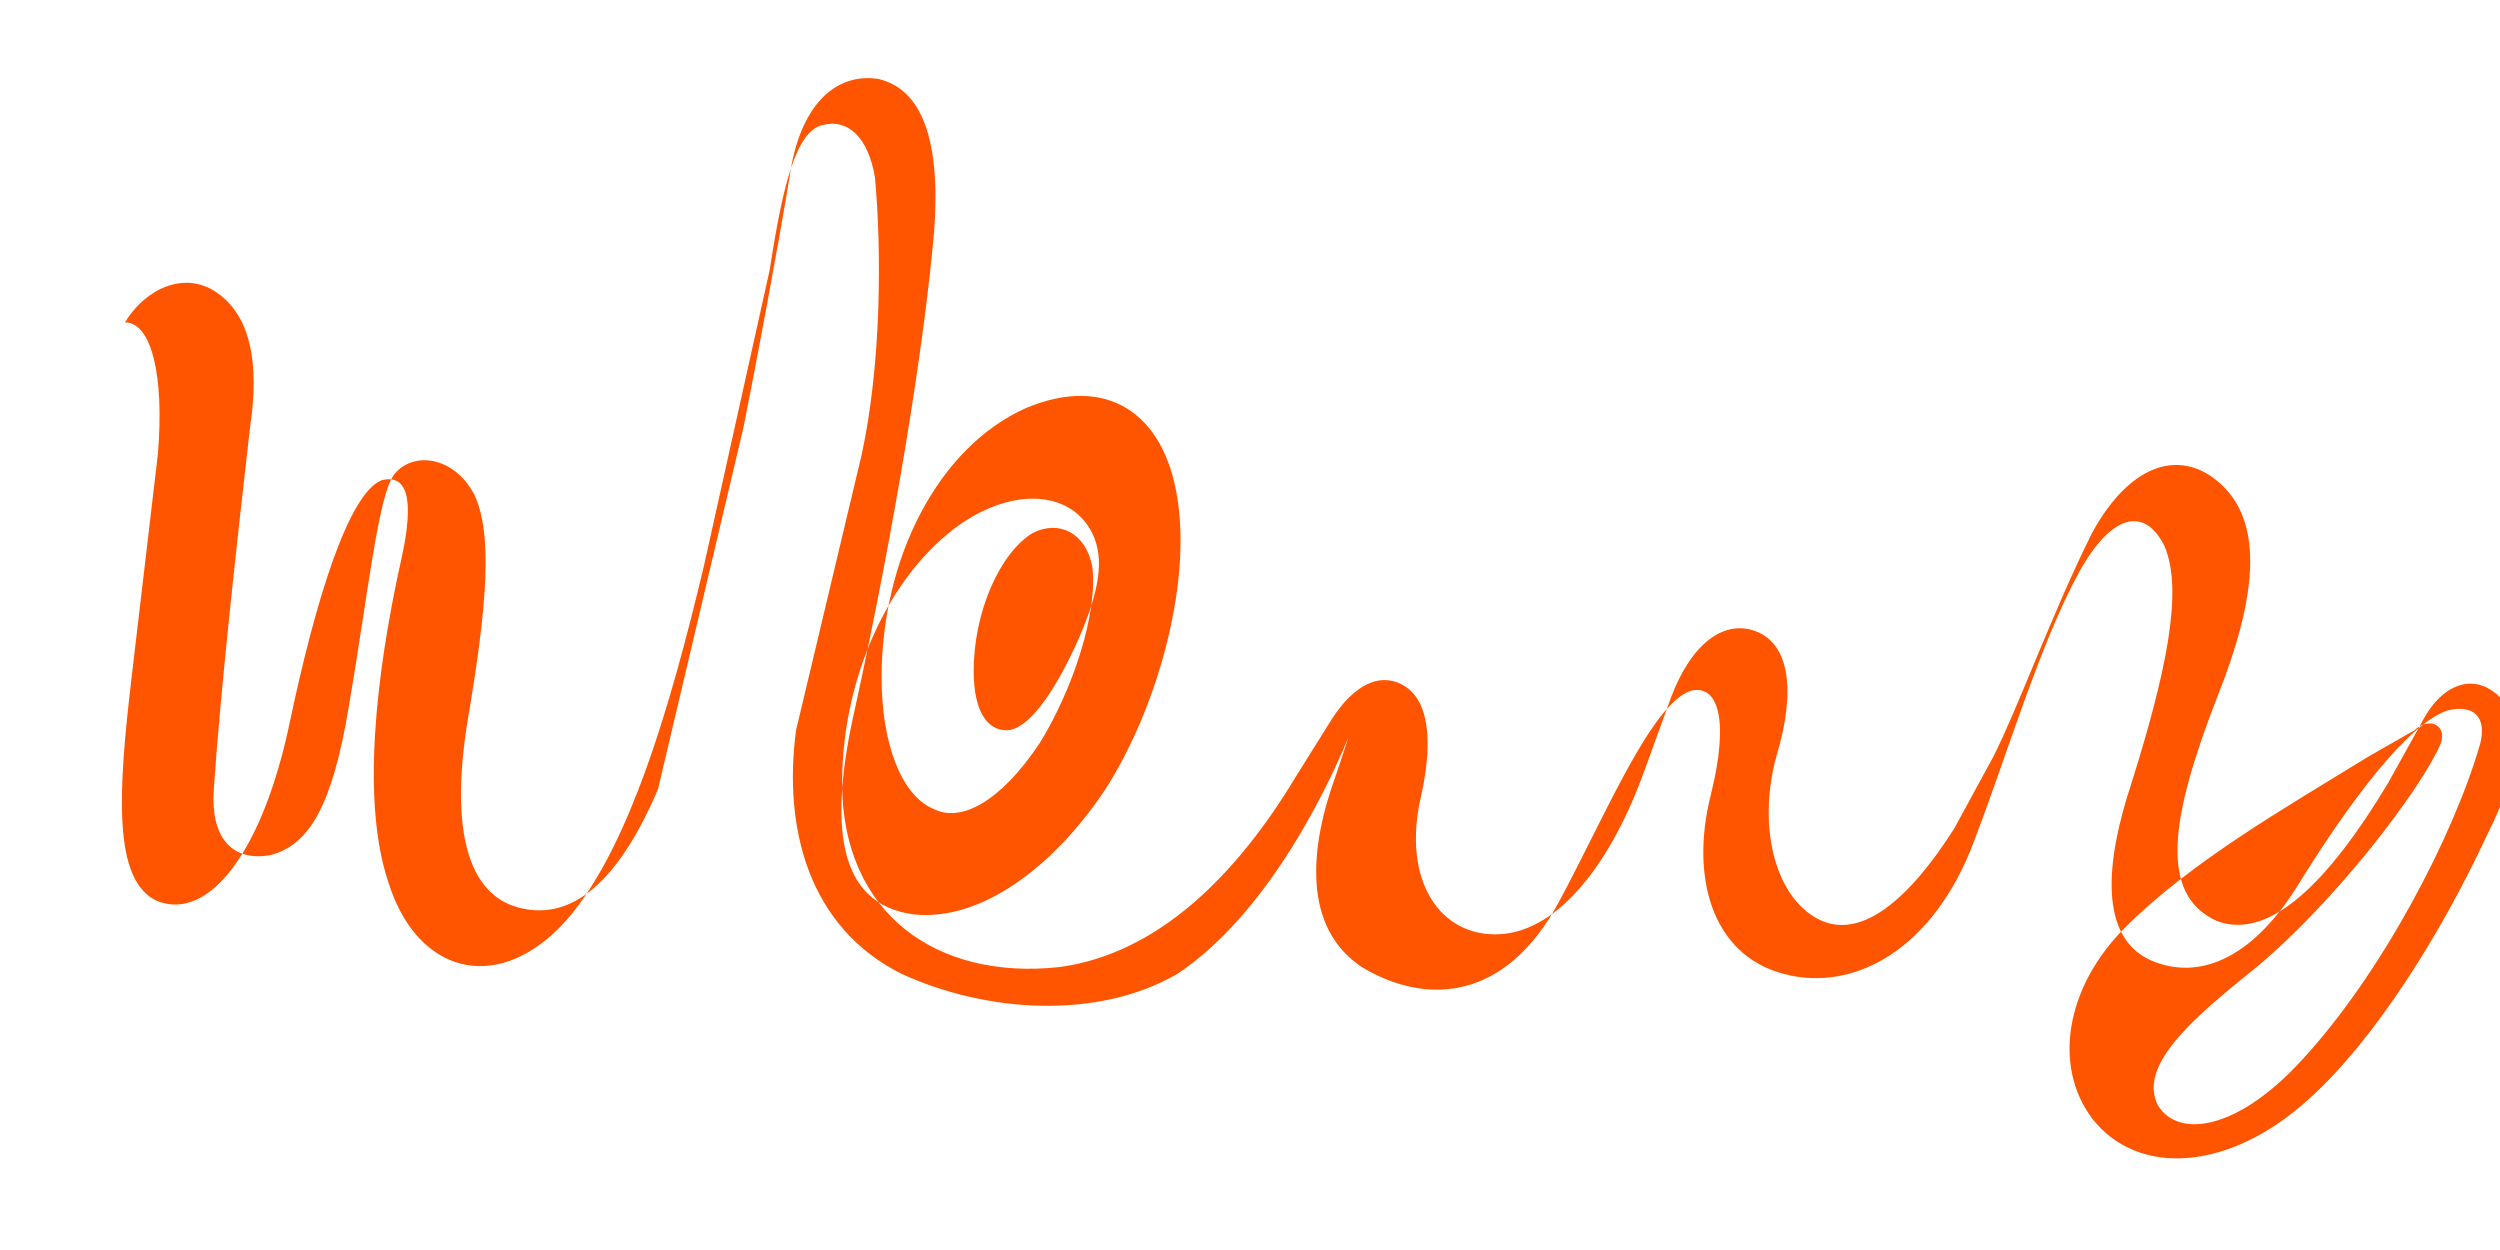
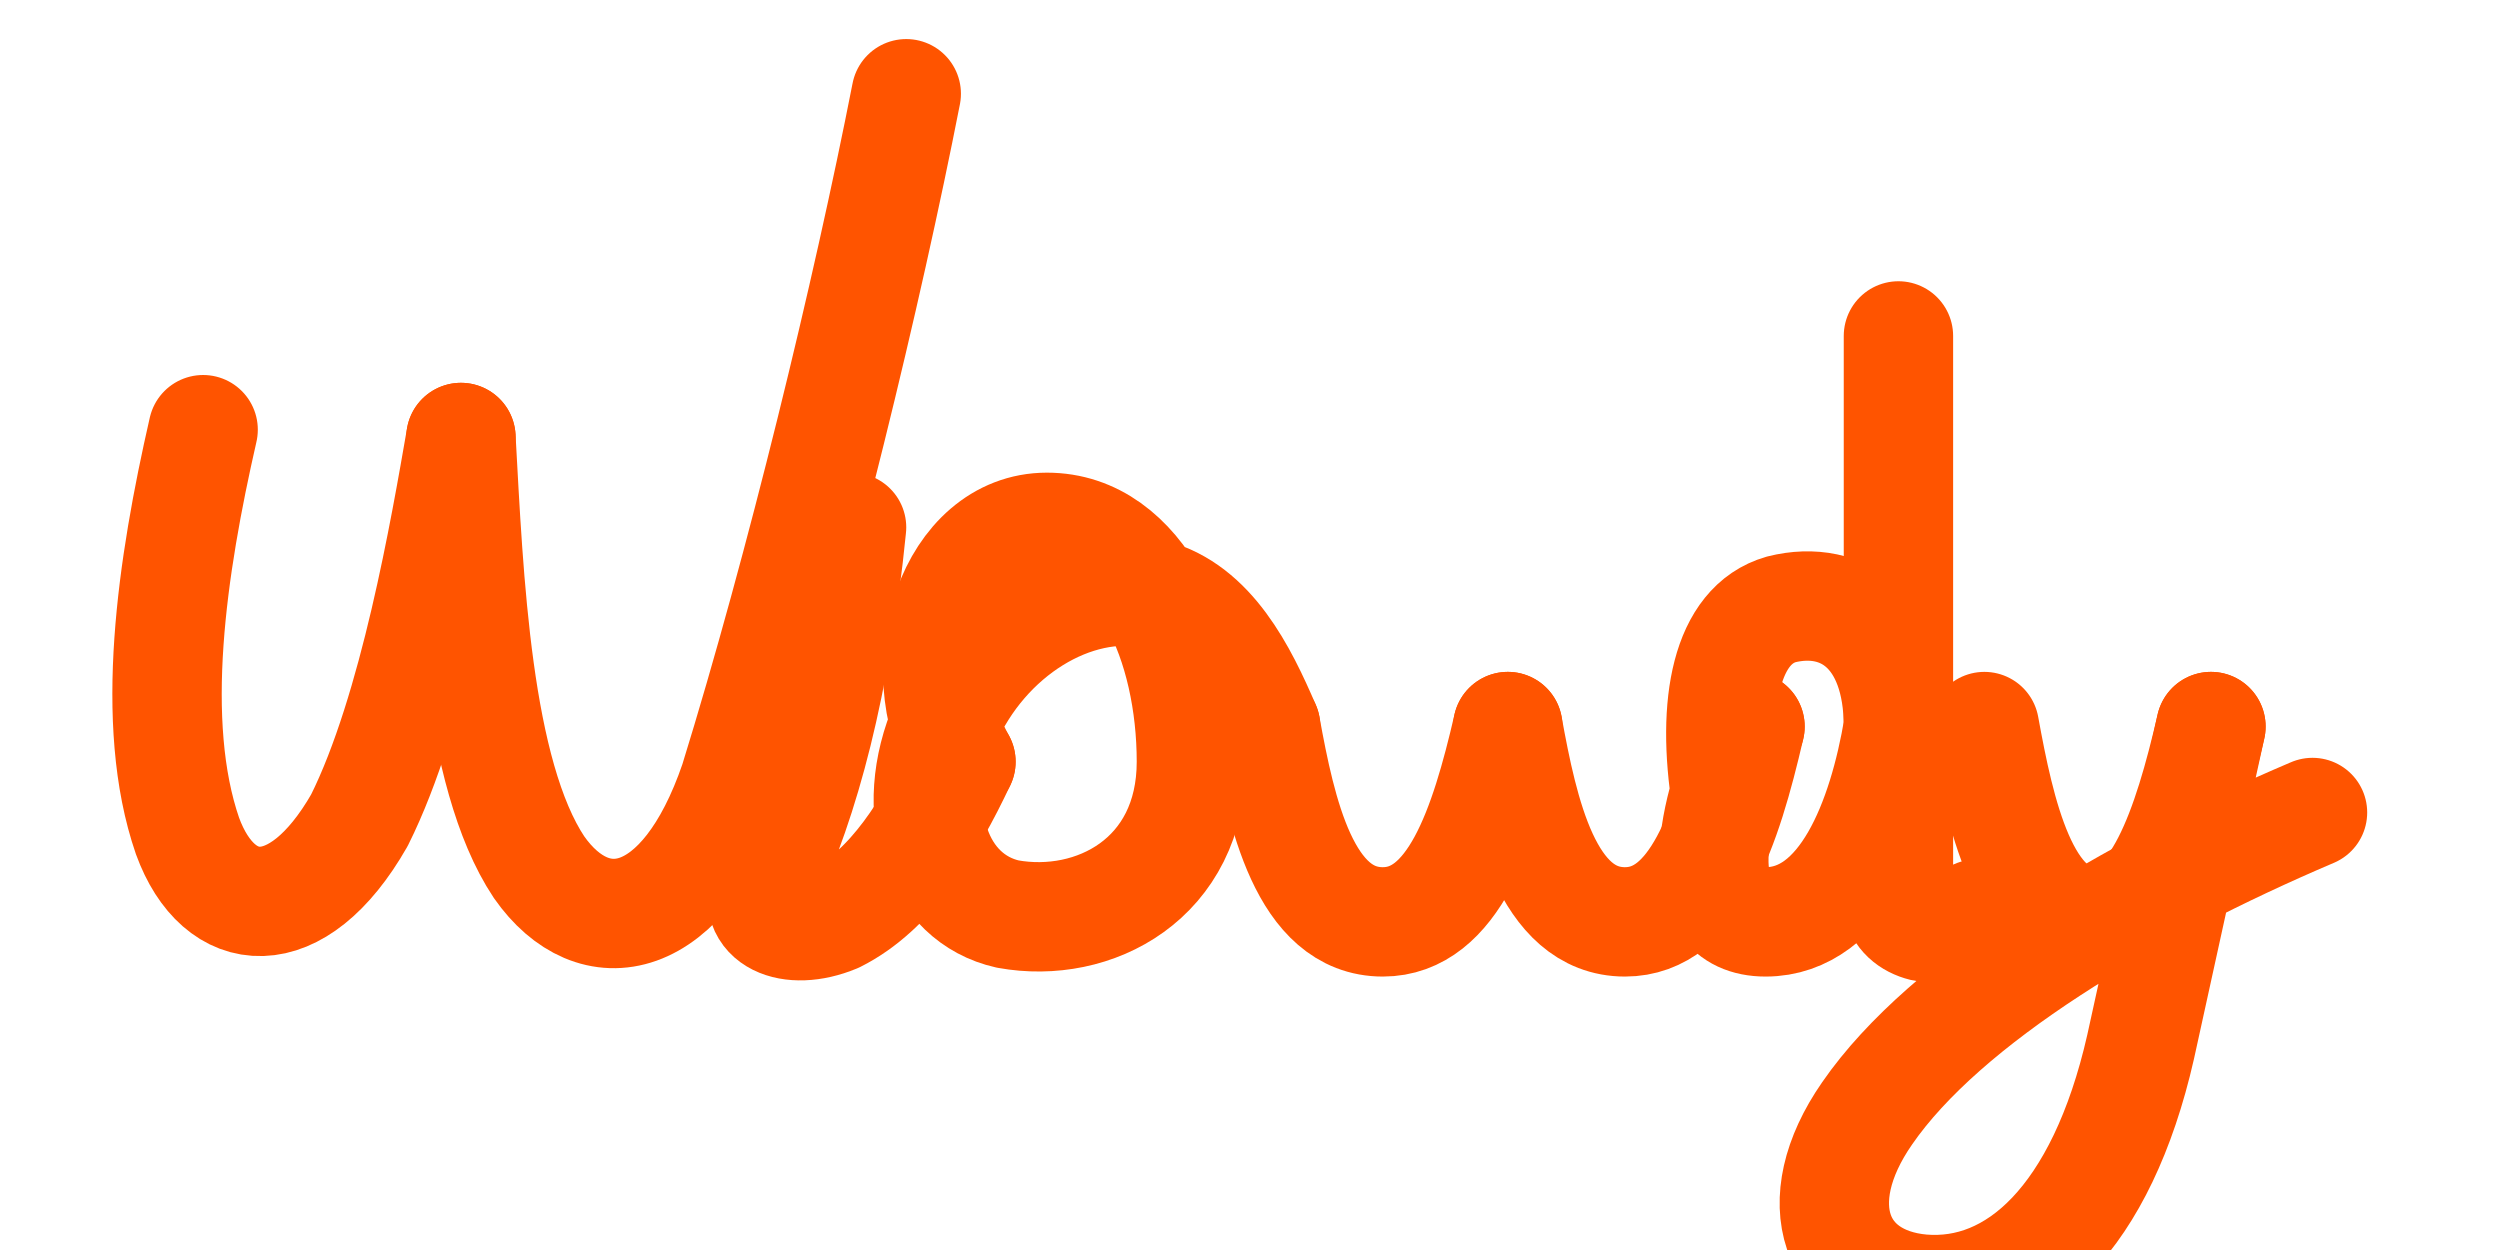
- <svg xmlns="http://www.w3.org/2000/svg" viewBox="0 0 760 380" fill="none">
-   <g fill="#FF5400">
-     <path fill-rule="evenodd" clip-rule="evenodd" d="       M 38 98       C 44 88 56 82 66 89       C 76 96 79 110 76 130       C 72 165 67 210 65 240       C 64 254 70 262 82 260       C 94 257 101 245 106 215       C 112 180 115 150 120 144       C 126 137 138 139 144 150       C 150 162 148 185 142 220       C 137 252 142 272 158 276       C 174 280 188 268 200 240       L 226 130       C 230 110 236 78 240 54       C 243 32 254 22 267 24       C 280 27 286 42 284 70       C 281 105 272 160 260 215       C 252 250 254 275 278 278       C 298 280 320 264 336 240       C 352 215 362 178 358 152       C 354 125 336 114 312 124       C 285 136 268 170 268 206       C 268 226 274 242 284 246       C 292 250 304 244 316 226       C 326 210 334 186 332 172       C 330 162 322 158 314 162       C 304 168 296 186 296 204       C 296 216 300 222 306 222       C 312 222 320 212 328 194       C 334 180 336 170 332 162       C 326 150 310 148 294 158       C 272 172 256 204 256 238       C 256 278 285 298 322 294       C 352 290 376 266 394 236       L 404 220       C 410 210 418 204 426 208       C 434 212 436 224 432 242       C 426 268 438 285 456 284       C 474 283 490 262 500 234       L 508 212       C 514 196 524 188 534 192       C 544 196 546 210 540 230       C 534 252 540 274 554 280       C 566 285 580 274 594 252       L 606 230       C 614 214 624 186 636 162       C 648 140 664 136 676 148       C 688 160 686 182 674 212       C 660 248 656 272 674 280       C 690 286 708 268 726 238       L 736 220       C 742 208 752 204 760 212       C 768 220 766 234 756 254       C 742 284 722 316 702 334       C 678 356 650 358 636 340       C 624 324 628 300 646 282       C 666 262 694 246 720 230       L 734 222       C 738 218 744 220 742 226       C 736 240 710 274 686 294       C 666 310 650 324 656 336       C 662 346 680 344 700 322       C 724 296 746 254 754 226       C 756 218 752 214 744 216       C 732 220 714 244 698 270       C 684 292 668 298 654 292       C 638 285 640 262 648 238       C 658 206 664 180 658 166       C 652 154 642 156 632 174       C 620 196 610 230 600 256       C 588 288 564 302 542 296       C 520 290 514 266 520 242       C 526 218 522 208 514 210       C 502 214 488 248 474 274       C 458 304 434 306 414 294       C 396 282 398 258 406 236       L 410 224       C 400 248 382 280 358 296       C 334 310 300 308 274 296       C 246 282 238 252 242 222       L 262 138       C 268 110 268 76 266 54       C 264 42 258 36 250 38       C 242 40 238 56 234 82       L 214 172       C 204 214 190 264 168 284       C 148 302 126 294 118 268       C 110 244 114 206 122 170       C 126 152 124 144 116 146       C 106 150 96 182 88 220       C 80 258 64 280 48 274       C 34 268 36 240 40 206       L 48 138       C 50 114 46 98 38 98       Z     " />
+ <svg xmlns="http://www.w3.org/2000/svg" viewBox="0 0 640 320" fill="none">
+   <g stroke="#FF5400" stroke-width="28" stroke-linecap="round" stroke-linejoin="round">
+     <path d="M 52 110 C 44 145, 38 185, 48 214 C 56 236, 76 238, 92 210 C 106 182, 114 135, 118 112" />
+     <path d="M 118 112 C 120 148, 122 198, 138 222 C 152 242, 175 238, 188 200 C 205 145, 222 75, 232 24" />
+     <path d="M 218 135 C 214 175, 206 205, 196 226 C 192 235, 202 240, 214 235 C 228 228, 238 212, 246 195" />
+     <path d="M 246 195 C 232 170, 244 135, 268 135 C 292 135, 305 165, 305 195 C 305 225, 280 238, 258 234 C 240 230, 232 208, 242 185 C 252 162, 275 148, 295 152 C 310 156, 318 172, 324 186" />
+     <path d="M 324 186 C 328 208, 334 236, 354 236 C 372 236, 380 212, 386 186" />
+     <path d="M 386 186 C 390 208, 396 236, 416 236 C 434 236, 442 212, 448 186" />
+     <path d="M 448 186 C 438 208, 432 236, 452 236 C 472 236, 482 210, 486 186 C 486 162, 472 152, 456 156 C 442 160, 438 180, 442 205" />
+     <path d="M 486 86 L 486 232 C 488 238, 498 240, 506 234" />
+     <path d="M 508 186 C 512 208, 518 236, 536 236 C 552 236, 560 212, 566 186" />
+     <path d="M 566 186 L 548 268 C 538 312, 516 332, 492 330 C 470 328, 462 308, 478 285 C 498 256, 545 228, 592 208" />
  </g>
</svg>
